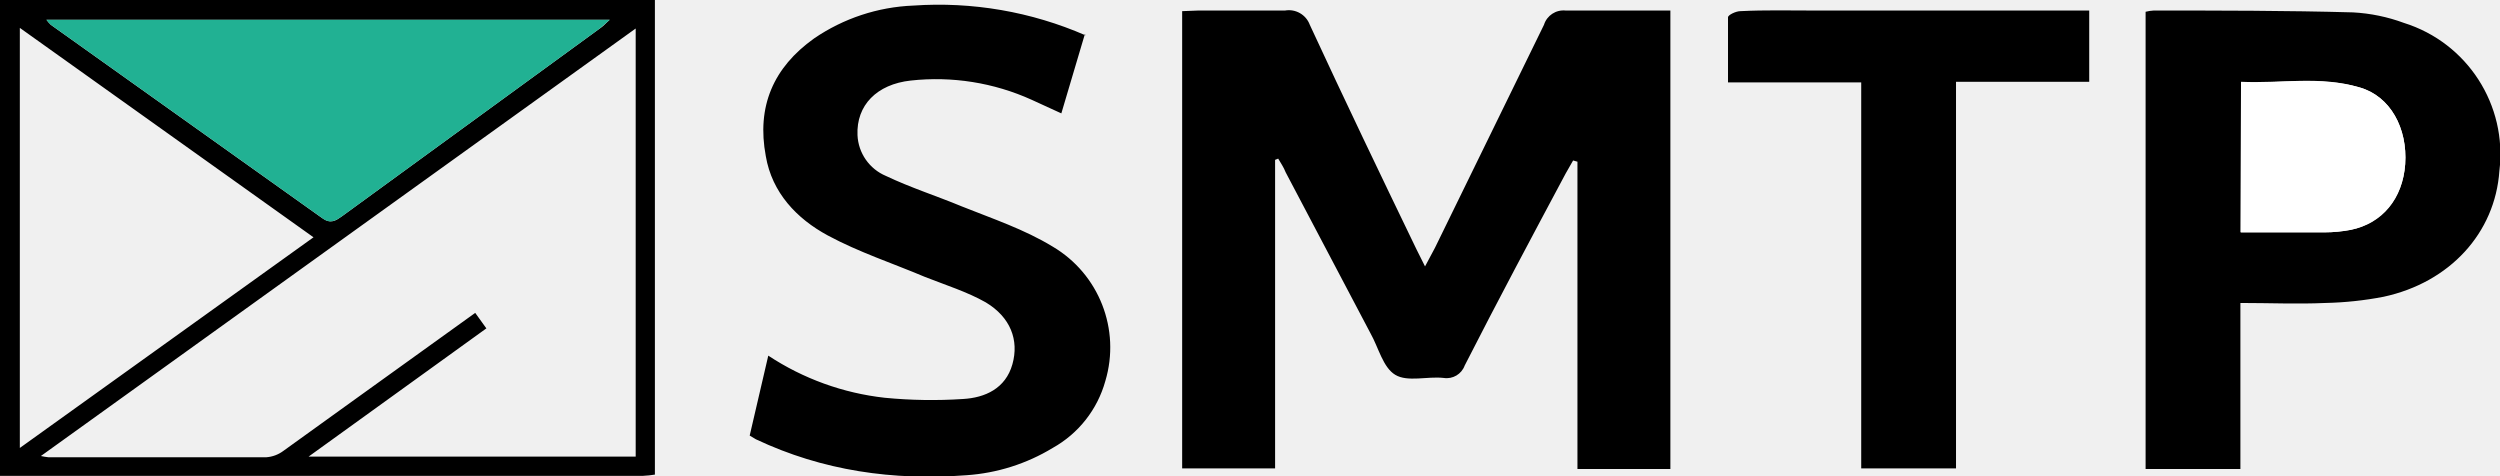
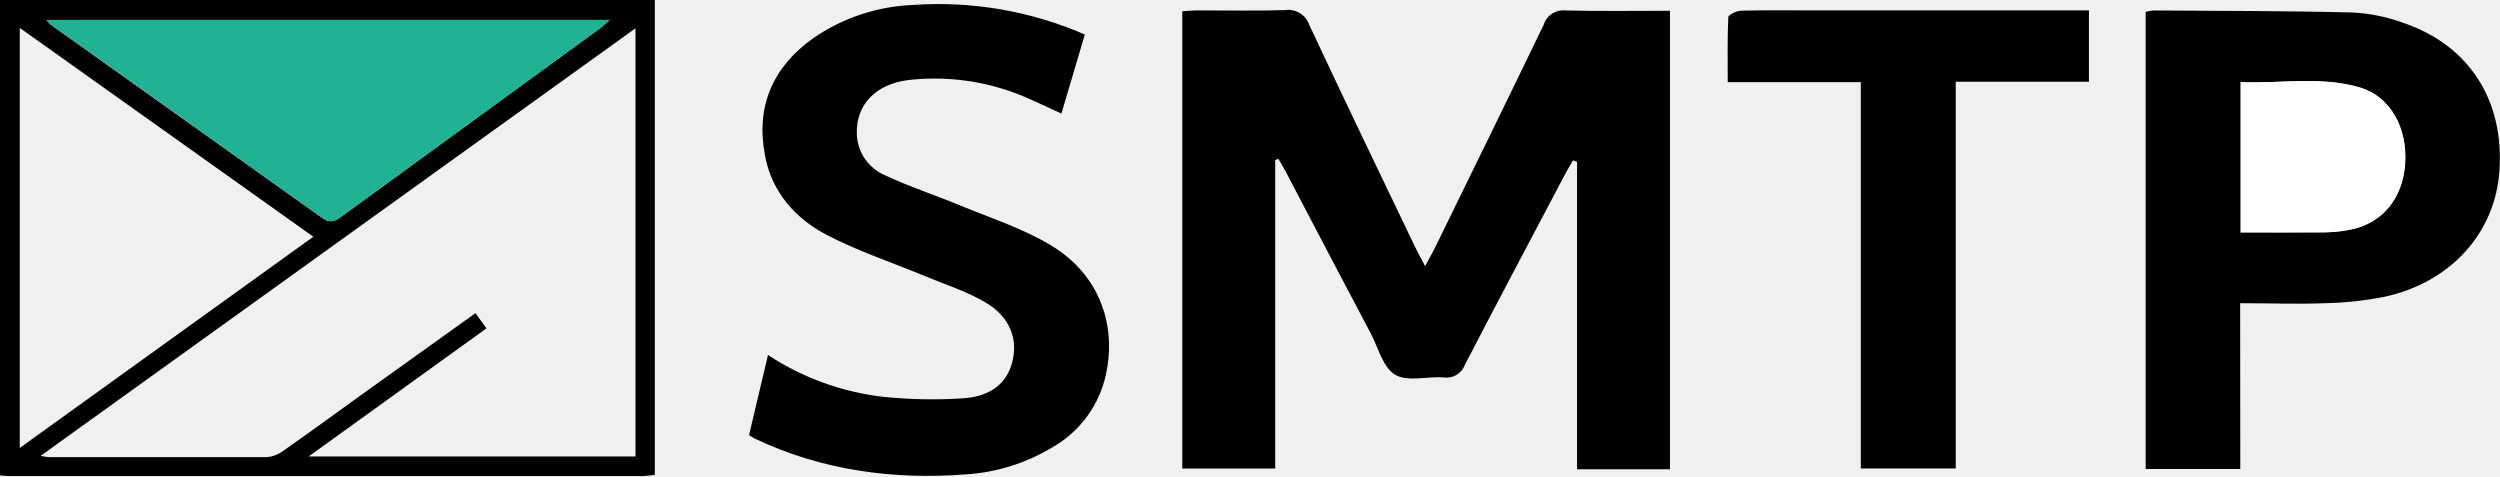
- <svg xmlns="http://www.w3.org/2000/svg" viewBox="0 0 403.5 76.8">
+ <svg xmlns="http://www.w3.org/2000/svg" viewBox="0 0 403.52 76.84">
  <g data-name="Layer 2">
    <g data-name="Layer 1">
-       <path d="M0 0h105.7v76.6a16.4 16.4 0 01-1.9.2H0zm102.6 73.7V4.6l-96 69a11.2 11.2 0 001.2.2H43a5.2 5.2 0 002.7-1l12.5-9 18.5-13.3 1.8 2.5-28.7 20.7zM3.2 4.5v67.8l47.4-34zm4.3-1.3a6 6 0 00.7.8L52 35.2c1.4 1 2.2.4 3.2-.3L96.8 4.6c.5-.3.9-.8 1.6-1.4zm198.3 22.6v49.8h-15V1.8l2.6-.1h14a3.6 3.6 0 014 2.3c5.6 12.1 11.4 24.2 17.2 36.2L230 43l1.6-3 17.6-36a3.3 3.3 0 013.5-2.3h16.9v74h-15V26.1l-.7-.2-1.2 2.1c-5.5 10.3-11 20.6-16.3 31a3.1 3.1 0 01-3.4 2c-2.6-.3-5.8.7-7.8-.5s-2.7-4.4-4-6.7l-13.7-26c-.3-.8-.8-1.5-1.2-2.2zm155.8 49.9h-15.3V1.9a6.7 6.7 0 011.3-.2c10.7 0 21.4 0 32.2.3a28 28 0 018.2 1.7 22.2 22.2 0 0115.4 23.9c-.7 10-8 18-18.7 20.3a55.8 55.8 0 01-9.4 1c-4.5.2-9 0-13.7 0zm0-38.2h13.6a22.9 22.9 0 004.2-.4c5.1-1 8.4-5 8.8-10.6.4-5.8-2.4-11-7.4-12.4-6.3-1.8-12.7-.6-19.1-.8zm-186.5-32l-3.8 12.8-4.8-2.2A37.4 37.4 0 00147 13c-5.5.6-8.8 4-8.6 8.8a7.5 7.5 0 004.6 6.6c4 1.9 8.1 3.2 12.2 4.9 5 2 10.1 3.7 14.7 6.5a18.9 18.9 0 018.5 21.7 17.8 17.8 0 01-8.5 10.8 30.8 30.8 0 01-13.9 4.4c-11.8.9-23.2-.7-34-5.8l-1-.6 3-12.9a42.7 42.7 0 0018.8 6.8 77.6 77.6 0 0012.6.2c3.6-.2 6.9-1.7 8-5.6s-.3-7.6-4.3-10c-3-1.7-6.5-2.8-9.8-4.1-5.2-2.2-10.7-4-15.7-6.7s-9-6.9-10-12.8c-1.5-8 1.2-14.3 7.8-19a30.5 30.5 0 0116-5.3 59.3 59.3 0 0127.8 4.8zm125.3 7.8h-21.5V2.8c0-.4 1.3-1 2-1 4-.2 7.9-.1 11.8-.1h44.5v11.5h-21.5v62.4h-15.3z" />
-       <path d="M7.5 3.2h90.9l-1.6 1.4-41.6 30.3c-1 .7-1.9 1.3-3.2.3L8.2 4a6 6 0 01-.7-.8z" fill="#21b193" />
-       <path d="M361.7 37.5V13.2c6.4.3 12.8-1 19.1.9 5 1.4 7.8 6.6 7.4 12.4-.4 5.5-3.7 9.5-8.8 10.6a22.9 22.9 0 01-4.2.4h-13.5z" fill="#fff" />
+       <path d="M0 0h105.69v76.64a16.45 16.45 0 01-1.87.2H1.49c-.5 0-1-.07-1.49-.11zm102.57 73.68V4.57l-96 69a11.22 11.22 0 001.25.22h35.2a5.15 5.15 0 002.67-1c4.22-2.94 8.37-6 12.55-9l18.5-13.24L78.52 53 49.81 73.68zM3.19 4.5v67.8l47.39-34.09zM7.5 3.22a6 6 0 00.71.78Q30.1 19.59 52 35.17c1.39 1 2.2.44 3.23-.31L96.8 4.6c.48-.35.89-.77 1.59-1.38zm198.33 22.6v49.81h-15V1.82c.83-.05 1.7-.14 2.57-.14 4.66 0 9.32.09 14-.05a3.6 3.6 0 013.94 2.42c5.66 12.09 11.46 24.12 17.24 36.17.38.78.81 1.53 1.45 2.74.7-1.32 1.18-2.16 1.6-3 5.87-12 11.76-24 17.55-36a3.32 3.32 0 013.55-2.27c5.55.13 11.11.05 16.82.05v74h-15V26.11l-.66-.22c-.4.71-.84 1.4-1.22 2.13-5.43 10.29-10.89 20.56-16.24 30.89a3.14 3.14 0 01-3.44 2c-2.64-.17-5.84.75-7.81-.43s-2.71-4.35-3.94-6.68q-6.87-13-13.7-26.07c-.37-.71-.8-1.39-1.2-2.09zM361.6 75.7h-15.27V1.92a6.68 6.68 0 011.24-.23c10.73.08 21.47.05 32.19.33a28 28 0 018.24 1.7c10.57 3.63 16.21 12.49 15.43 23.84-.69 10.1-7.94 18.11-18.73 20.38a55.82 55.82 0 01-9.4 1c-4.48.17-9 0-13.72 0zm.06-38.19h13.52a22.85 22.85 0 004.2-.44c5.13-1 8.41-5 8.82-10.55.43-5.82-2.39-11-7.36-12.4-6.3-1.83-12.78-.58-19.18-.85zM175.1 5.57c-1.28 4.34-2.5 8.43-3.78 12.76-1.7-.78-3.23-1.5-4.78-2.19a37.39 37.39 0 00-19.67-3.25c-5.5.6-8.76 4-8.57 8.78a7.46 7.46 0 004.56 6.62c3.95 1.87 8.15 3.22 12.19 4.9 5 2.06 10.18 3.73 14.72 6.49 7.78 4.74 10.75 13.14 8.51 21.69a17.84 17.84 0 01-8.47 10.86 30.75 30.75 0 01-13.91 4.34c-11.79.89-23.22-.65-34-5.74-.3-.14-.57-.32-1-.59 1-4.21 2-8.43 3.06-12.94a42.71 42.71 0 0018.7 6.76 77.58 77.58 0 0012.66.24c3.62-.22 6.87-1.67 8-5.61s-.36-7.63-4.31-9.91c-3-1.76-6.48-2.87-9.76-4.23-5.27-2.19-10.74-4-15.78-6.62s-8.92-6.92-10-12.86c-1.5-7.95 1.27-14.28 7.84-18.94a30.51 30.51 0 0116-5.33 59.25 59.25 0 0127.79 4.77zm125.25 7.69h-21.48c0-3.62-.07-7 .09-10.47 0-.4 1.28-1 2-1.06 3.9-.11 7.82-.05 11.73-.05h44.48v11.51h-21.5v62.42h-15.32z" />
+       <path d="M7.5 3.22h90.89c-.7.61-1.11 1-1.59 1.38L55.19 34.86c-1 .75-1.84 1.31-3.23.31Q30.13 19.54 8.21 4a6 6 0 01-.71-.78z" fill="#21b193" />
+       <path d="M361.66 37.51V13.25c6.4.27 12.88-1 19.18.85 5 1.44 7.79 6.58 7.36 12.4-.41 5.54-3.69 9.51-8.82 10.55a22.85 22.85 0 01-4.2.44c-4.47.05-8.93.02-13.52.02z" fill="#fff" />
    </g>
  </g>
</svg>
